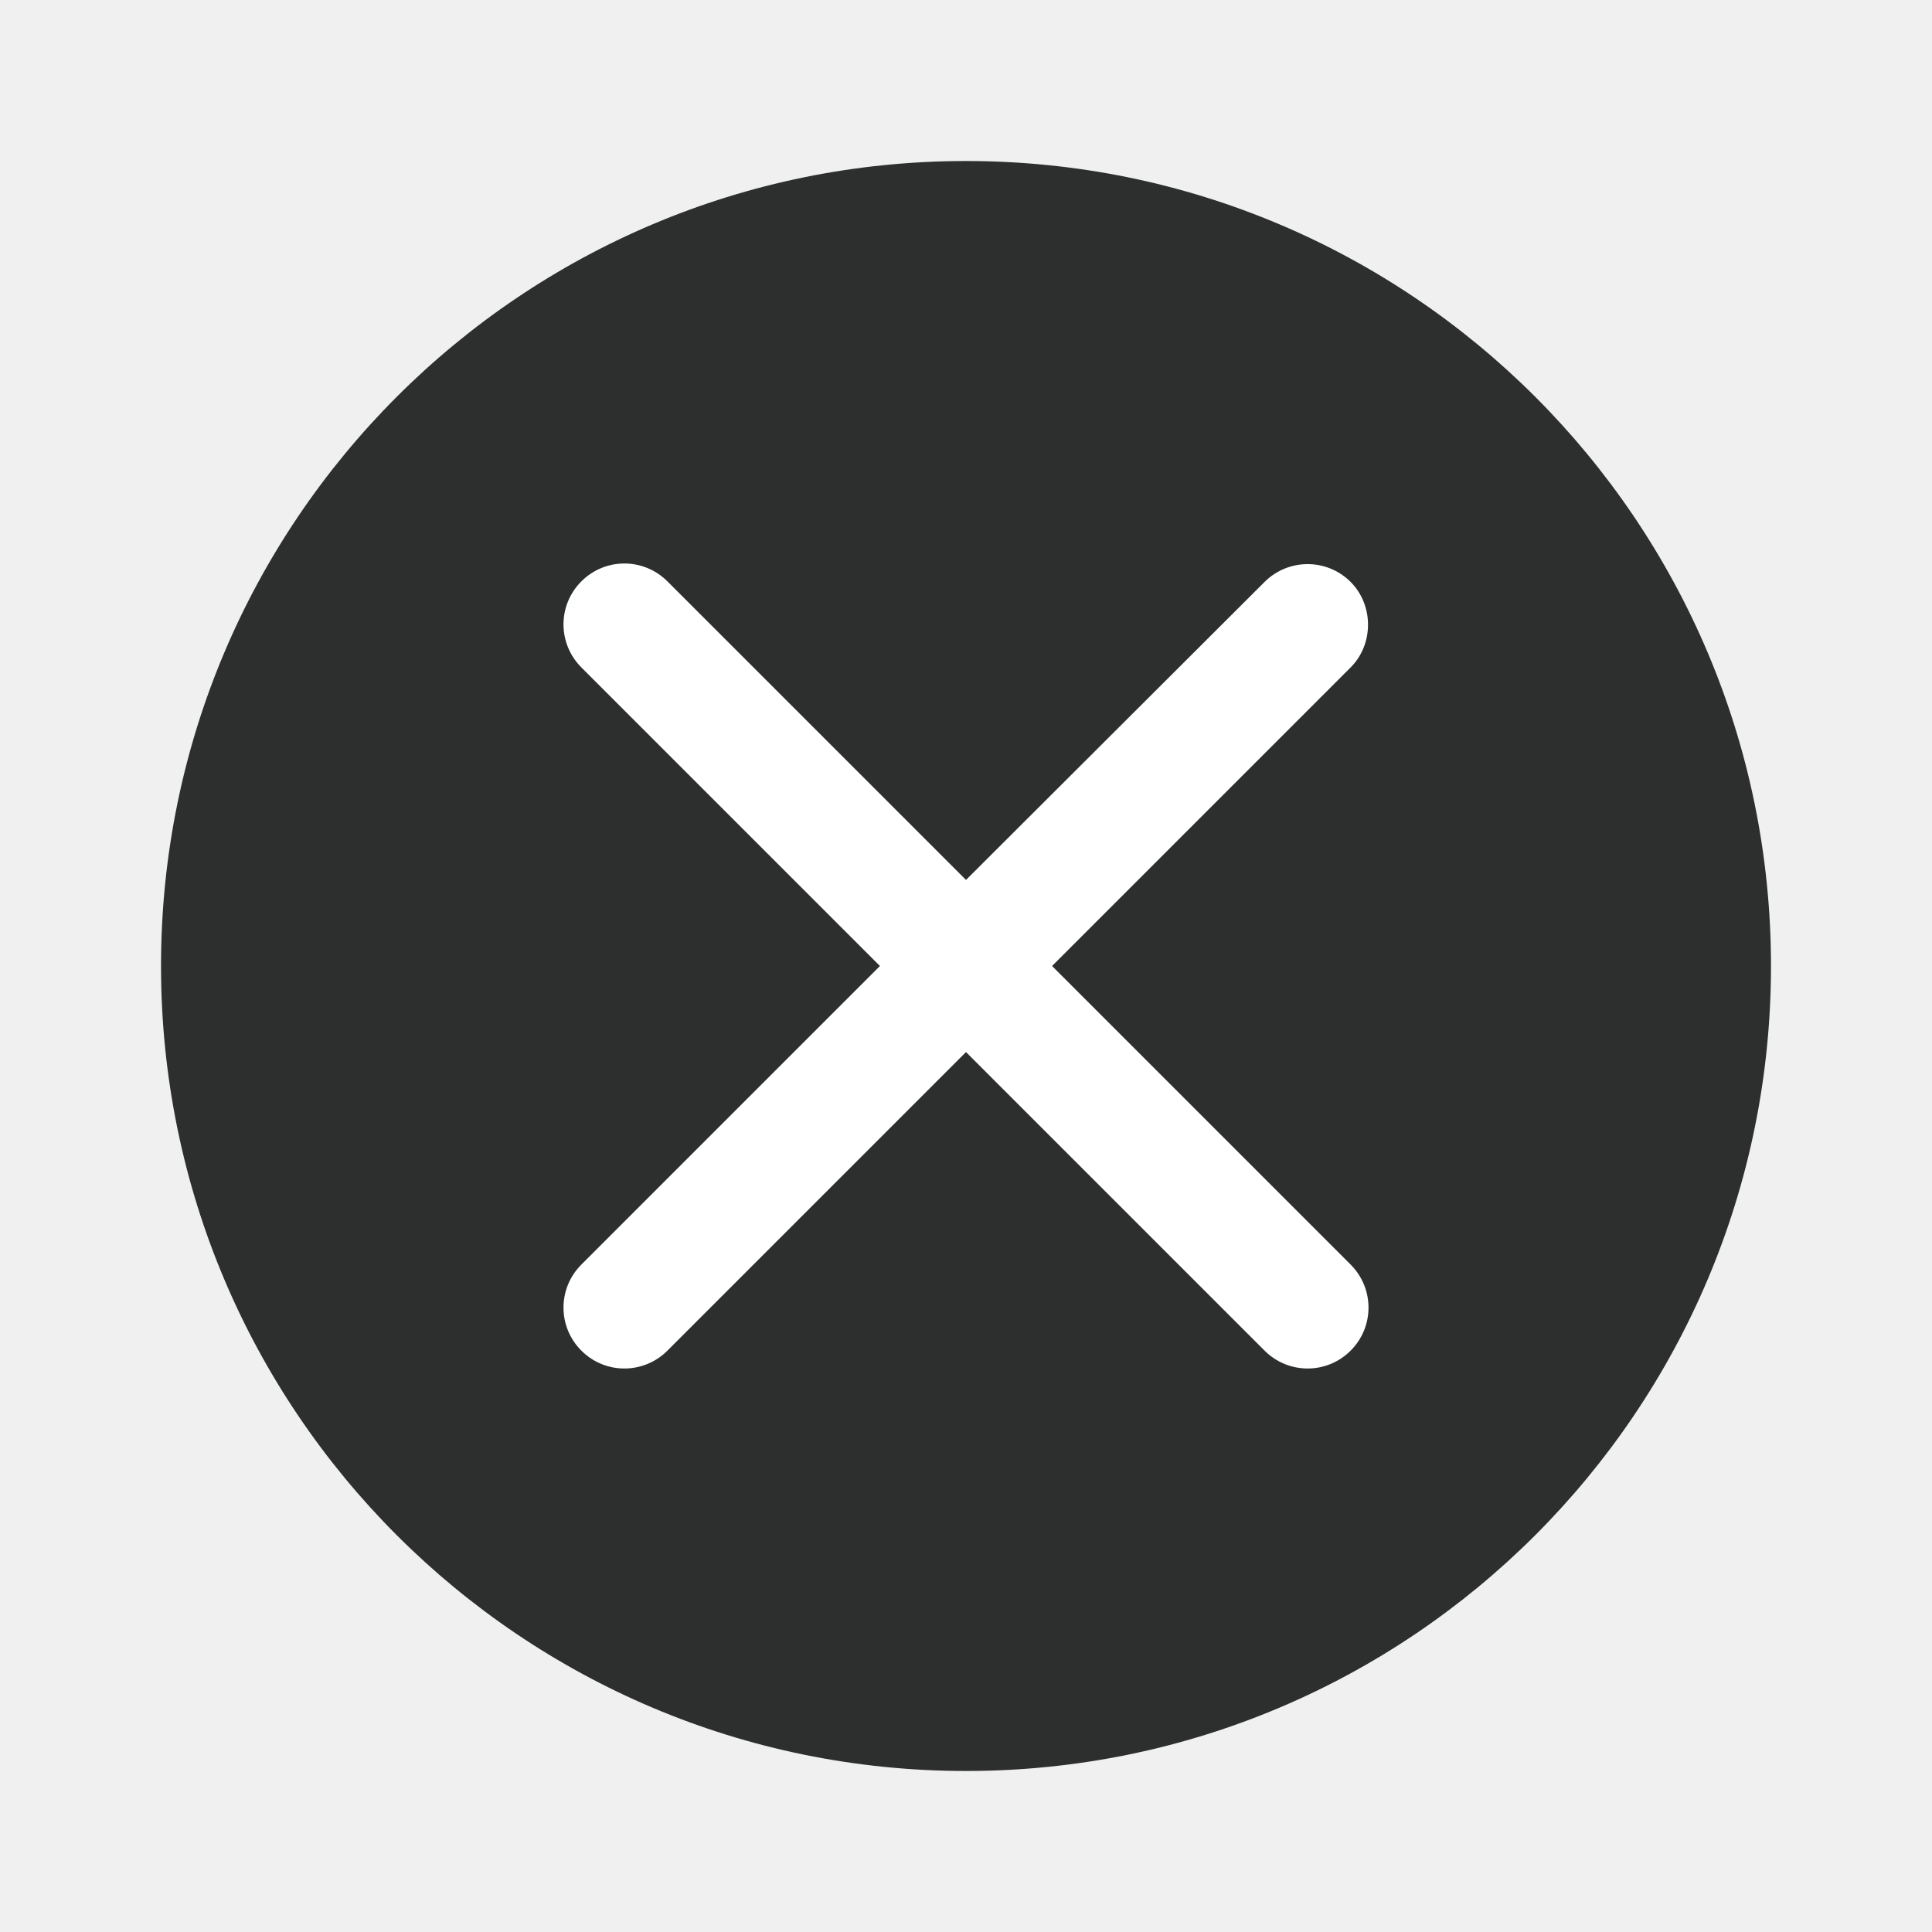
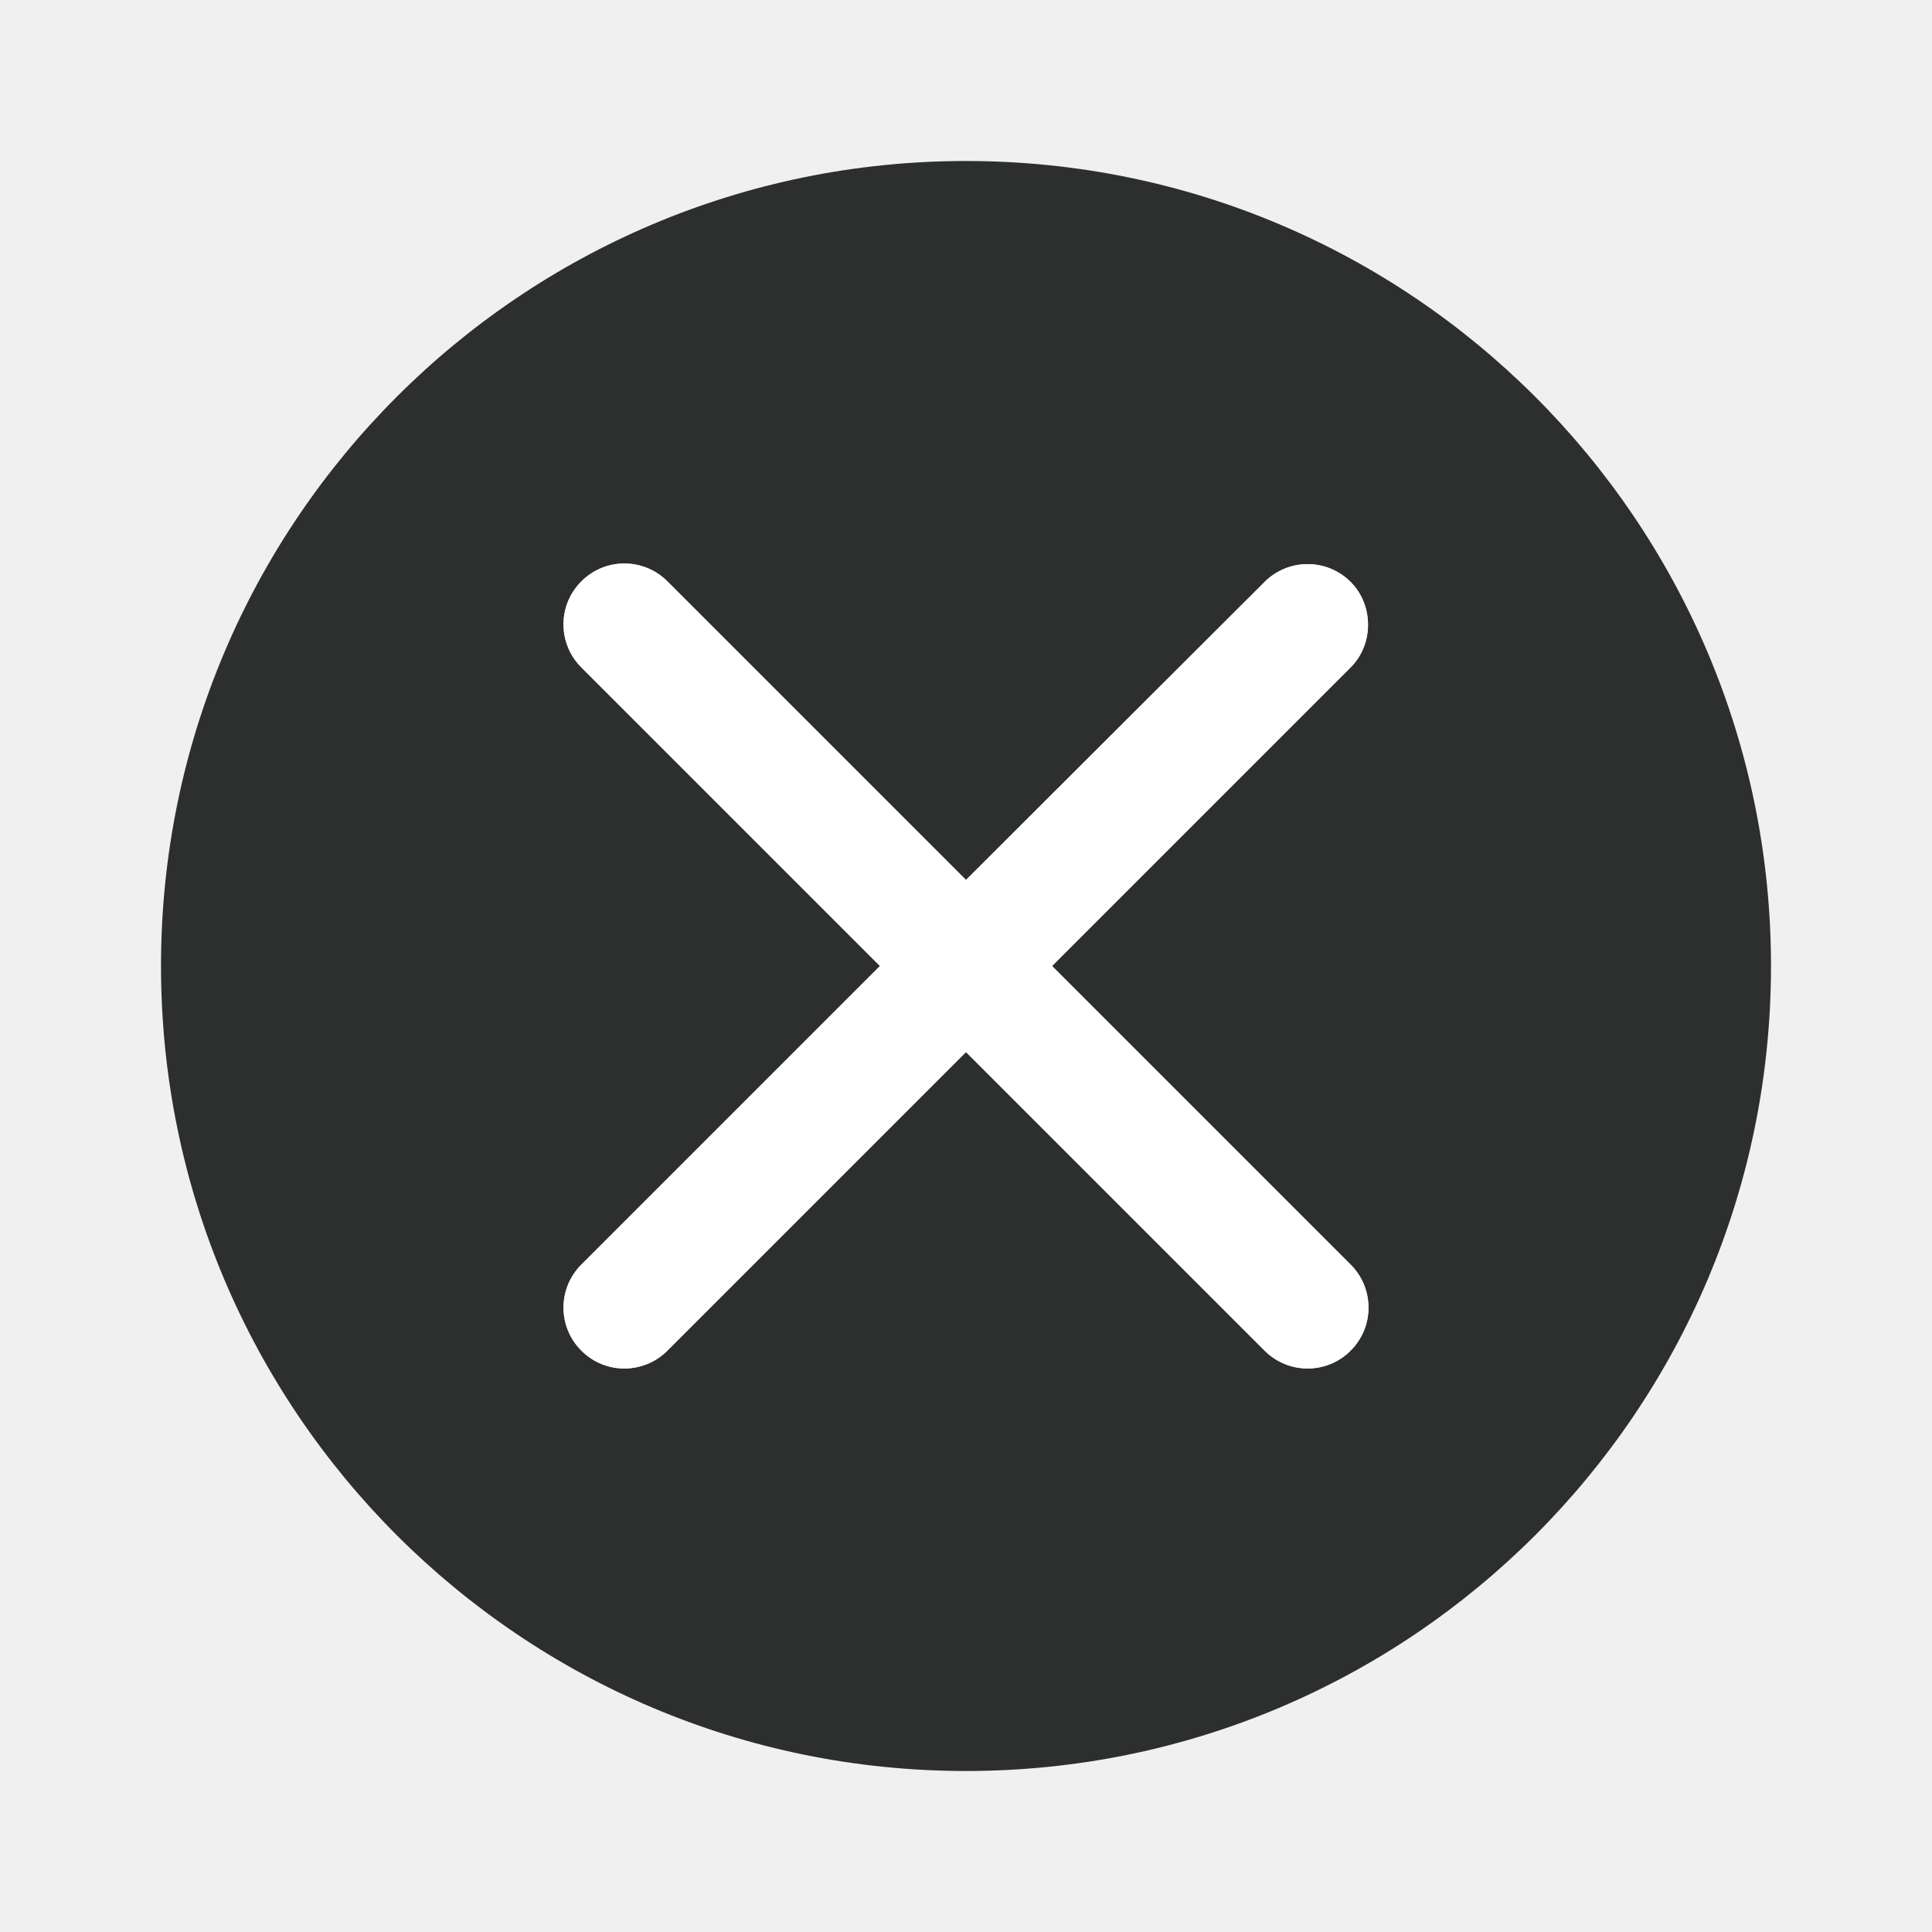
<svg xmlns="http://www.w3.org/2000/svg" width="24" height="24" viewBox="0 0 24 24" fill="none">
-   <circle cx="12" cy="12" r="10" transform="rotate(180 12 12)" fill="white" />
-   <path d="M12 22C6.477 22 2 17.523 2 12C2 6.477 6.477 2 12 2C17.523 2 22 6.477 22 12C22 17.523 17.523 22 12 22ZM7.222 16.778C7.517 17.074 7.995 17.074 8.291 16.778L12 13.069L15.709 16.778C16.005 17.074 16.483 17.074 16.778 16.778C17.074 16.483 17.074 16.005 16.778 15.709L13.069 12L16.778 8.291C17.066 8.003 17.066 7.518 16.778 7.229C16.483 6.934 16.005 6.934 15.709 7.229L12 10.931L8.291 7.222C7.995 6.926 7.517 6.926 7.222 7.222C6.926 7.517 6.926 7.995 7.222 8.291L10.931 12L7.222 15.709C6.926 16.005 6.926 16.483 7.222 16.778Z" fill="#2D2F2F" />
+   <g clip-path="url(#clip0_15240_26622)">
+     <path d="M12 22C6.477 22 2 17.523 2 12C2 6.477 6.477 2 12 2C17.523 2 22 6.477 22 12C22 17.523 17.523 22 12 22ZM7.222 16.778C7.517 17.074 7.995 17.074 8.291 16.778L12 13.069L15.709 16.778C16.005 17.074 16.483 17.074 16.778 16.778C17.074 16.483 17.074 16.005 16.778 15.709L13.069 12L16.778 8.291C17.066 8.003 17.066 7.518 16.778 7.229C16.483 6.934 16.005 6.934 15.709 7.229L12 10.931L8.291 7.222C7.995 6.926 7.517 6.926 7.222 7.222C6.926 7.517 6.926 7.995 7.222 8.291L10.931 12L7.222 15.709C6.926 16.005 6.926 16.483 7.222 16.778Z" fill="#2D2F2F" />
+     <path d="M7.222 16.778C7.517 17.074 7.995 17.074 8.291 16.778L12 13.069L15.709 16.778C16.005 17.074 16.483 17.074 16.778 16.778C17.074 16.483 17.074 16.005 16.778 15.709L13.069 12L16.778 8.291C17.066 8.003 17.066 7.518 16.778 7.229C16.483 6.934 16.005 6.934 15.709 7.229L12 10.931L8.291 7.222C7.995 6.926 7.517 6.926 7.222 7.222C6.926 7.517 6.926 7.995 7.222 8.291L10.931 12L7.222 15.709C6.926 16.005 6.926 16.483 7.222 16.778Z" fill="white" />
+   </g>
+   <defs>
+     <clipPath id="clip0_15240_26622">
+       <rect width="24" height="24" fill="white" />
+     </clipPath>
+   </defs>
</svg>
